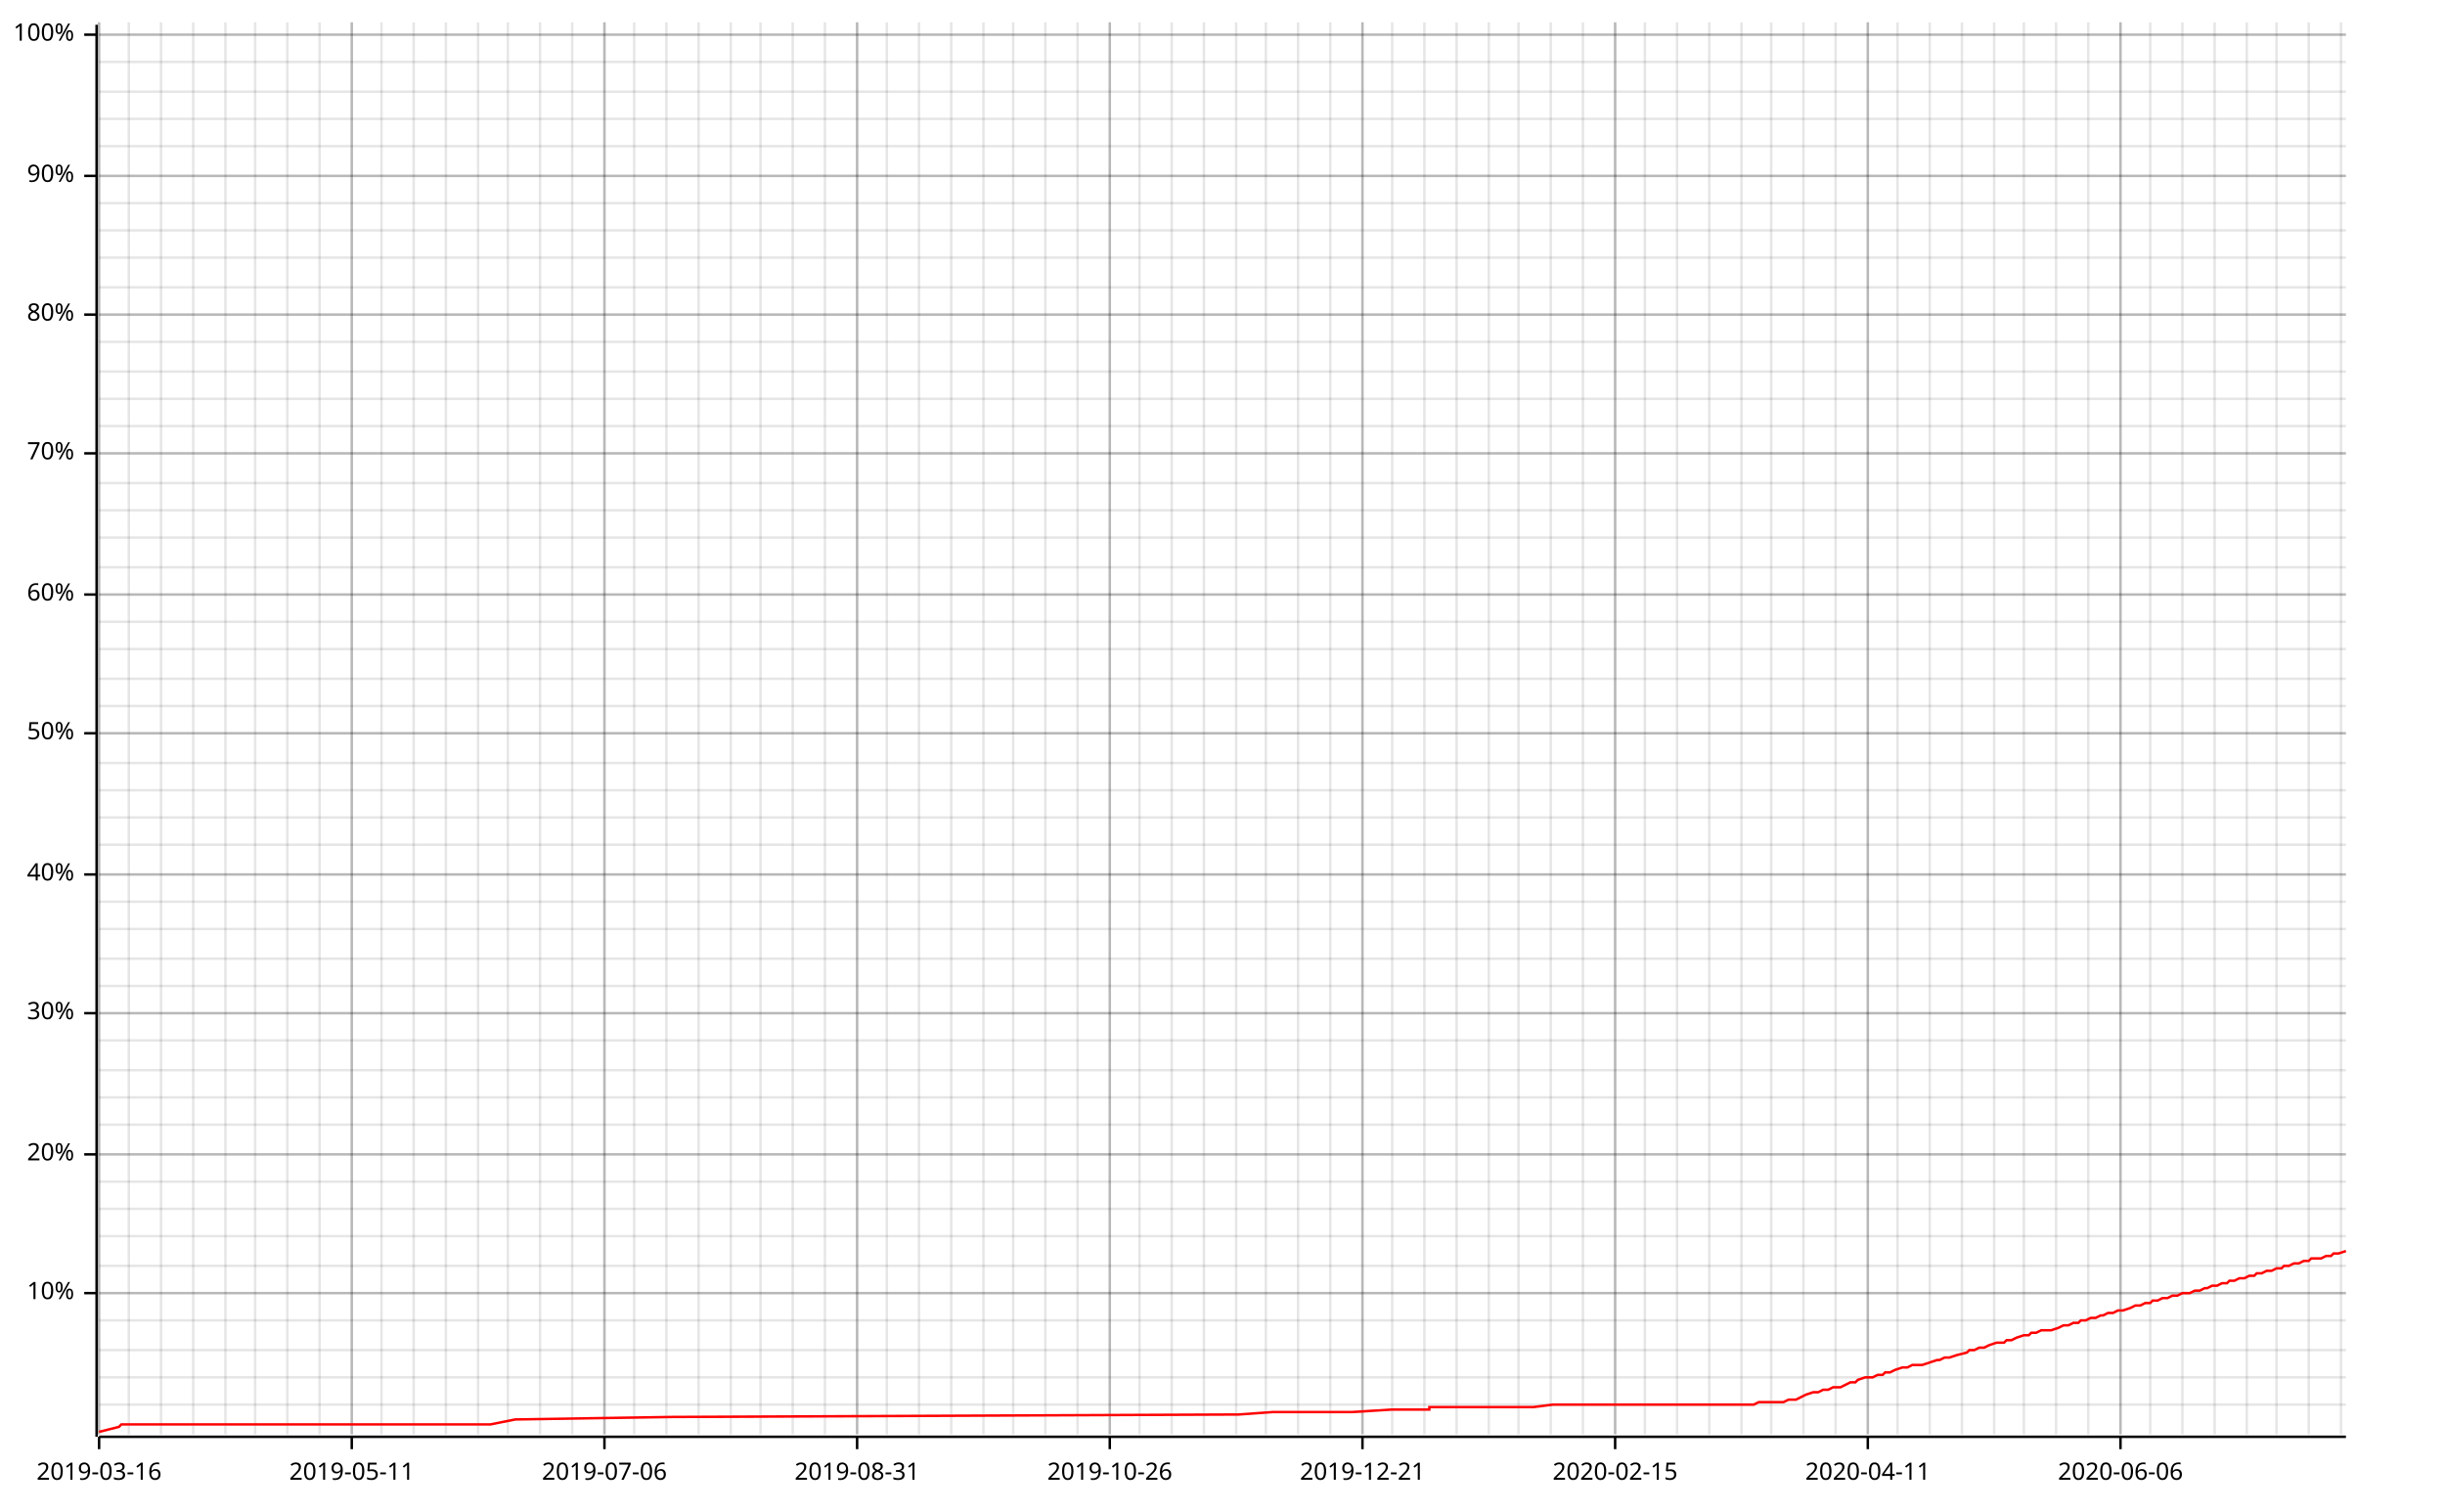
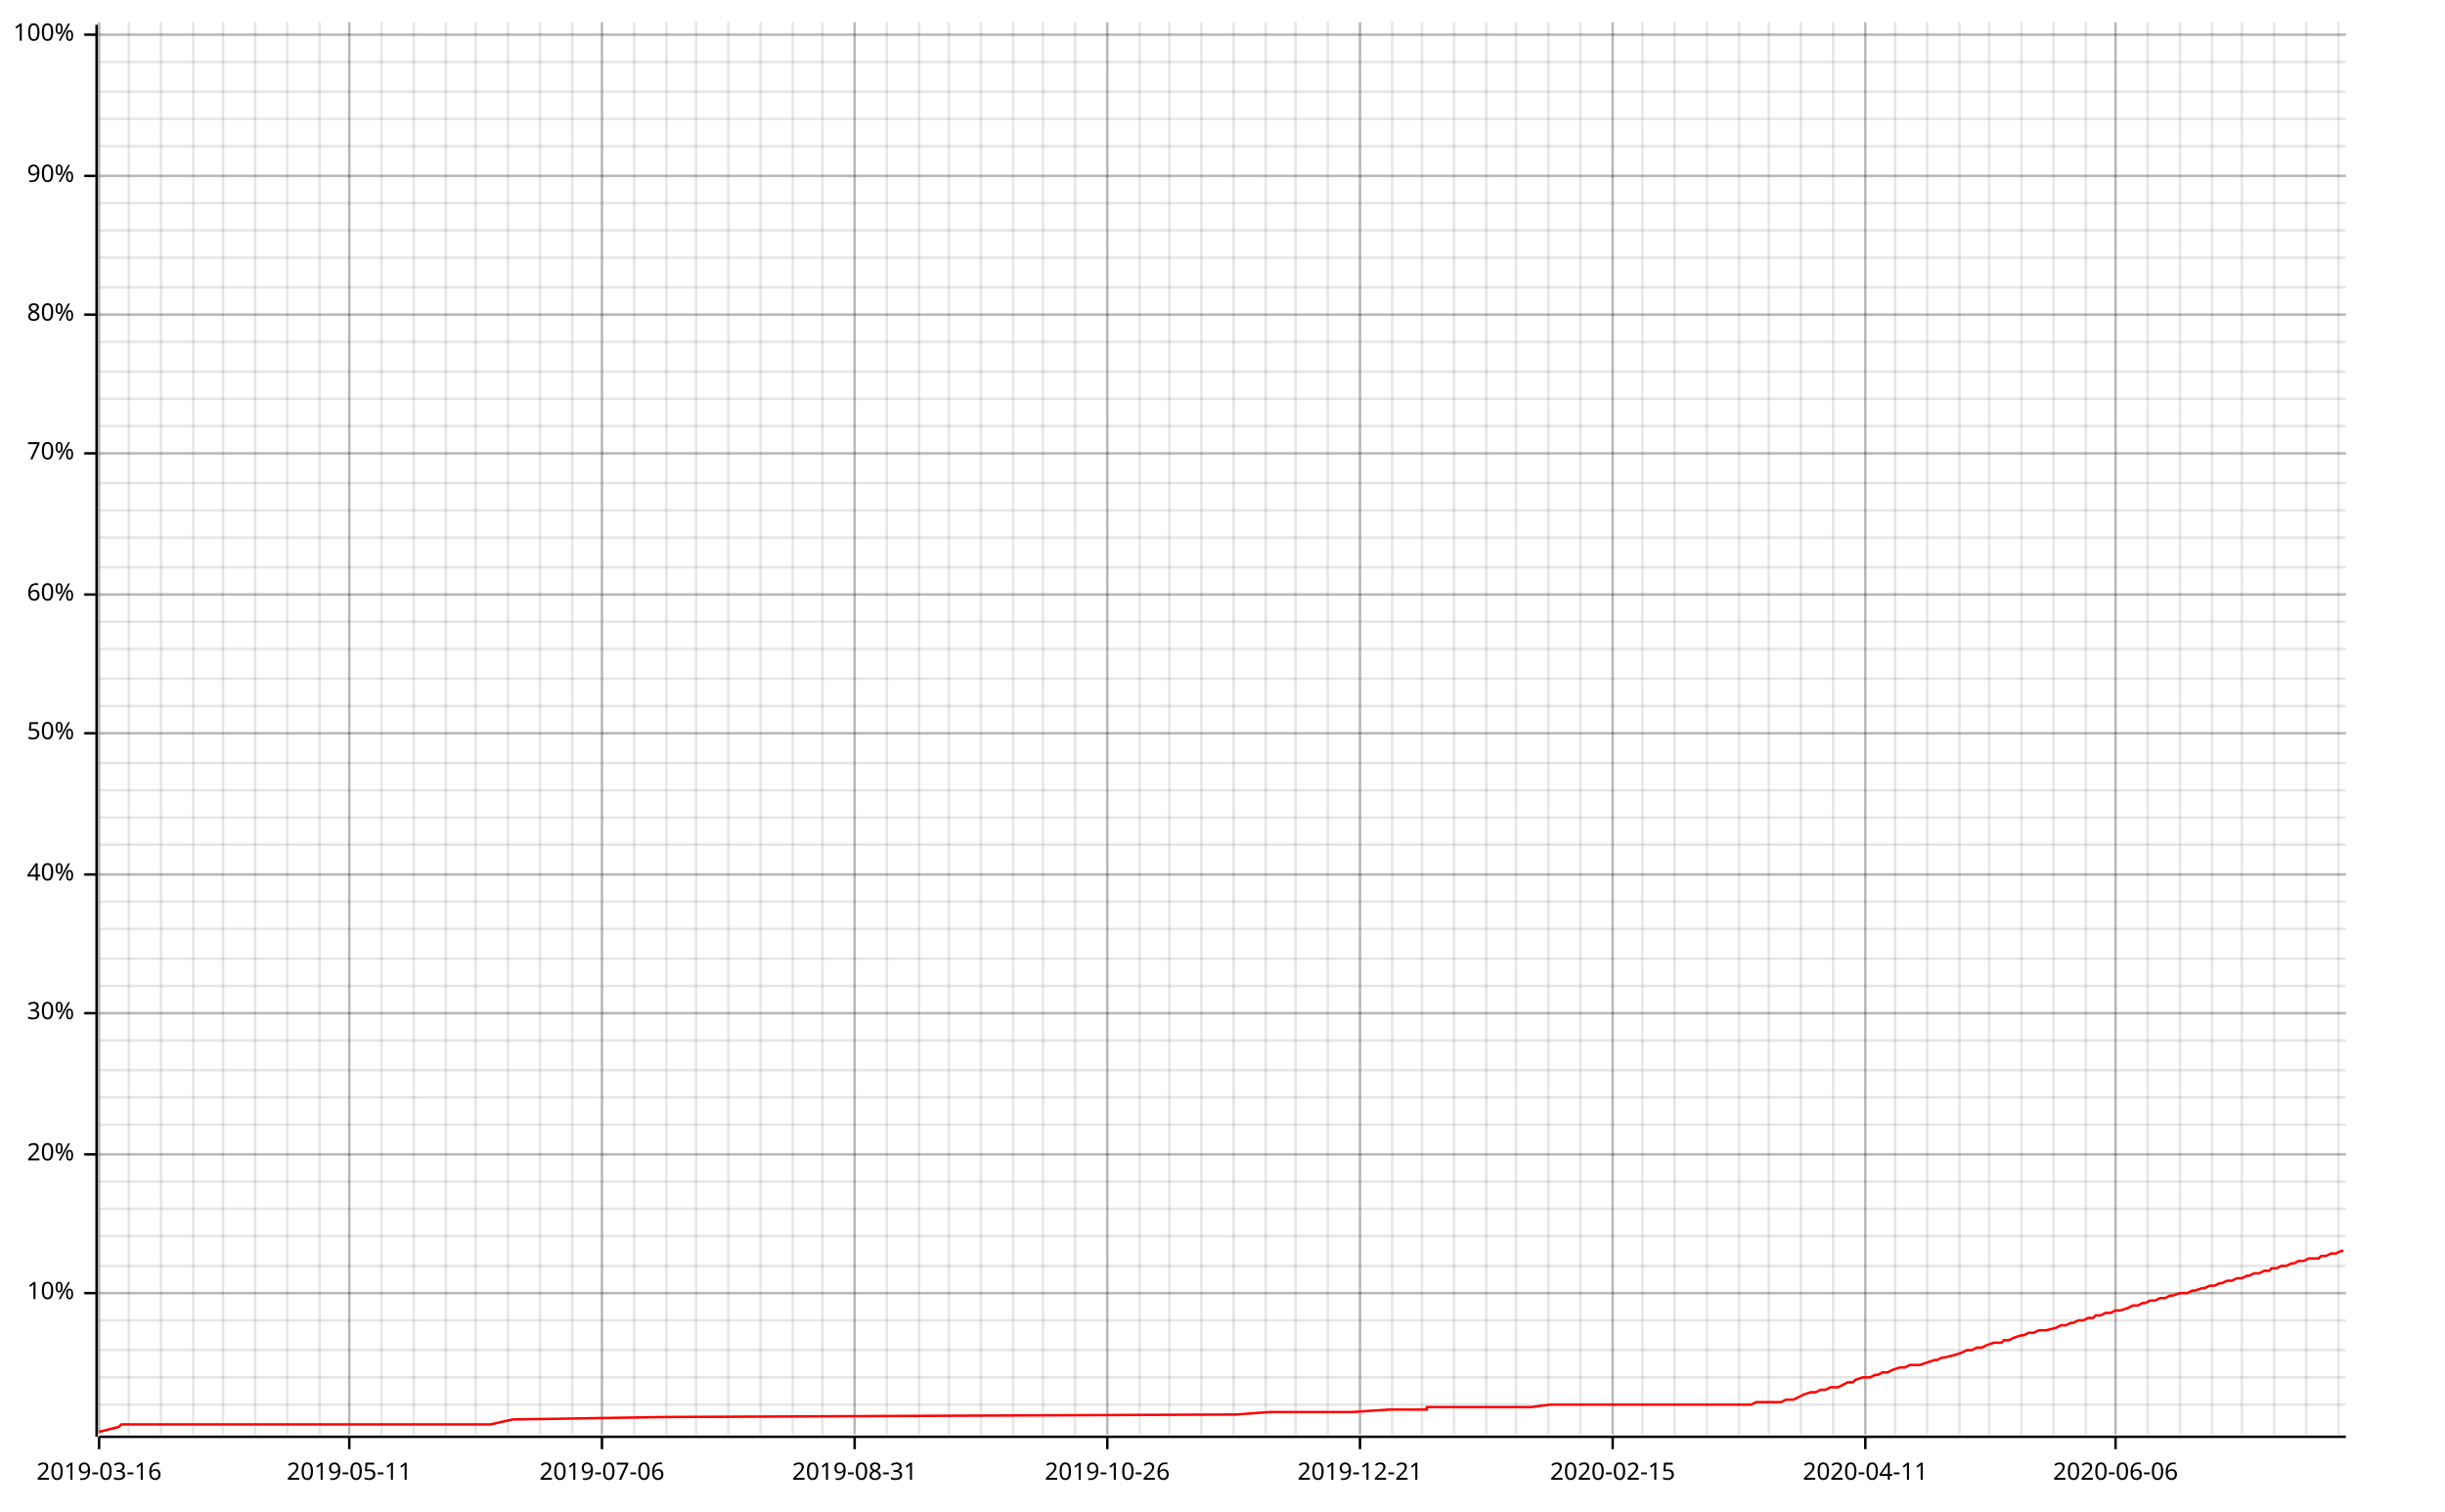
<svg xmlns="http://www.w3.org/2000/svg" width="987" height="610" viewBox="0 0 987 610">
  <line opacity="0.1" stroke="#000000" stroke-width="1" x1="40" y1="579" x2="40" y2="9" />
  <line opacity="0.1" stroke="#000000" stroke-width="1" x1="52" y1="579" x2="52" y2="9" />
  <line opacity="0.1" stroke="#000000" stroke-width="1" x1="65" y1="579" x2="65" y2="9" />
  <line opacity="0.1" stroke="#000000" stroke-width="1" x1="78" y1="579" x2="78" y2="9" />
-   <line opacity="0.1" stroke="#000000" stroke-width="1" x1="91" y1="579" x2="91" y2="9" />
+   <line opacity="0.1" stroke="#000000" stroke-width="1" x1="90" y1="579" x2="90" y2="9" />
  <line opacity="0.1" stroke="#000000" stroke-width="1" x1="103" y1="579" x2="103" y2="9" />
  <line opacity="0.1" stroke="#000000" stroke-width="1" x1="116" y1="579" x2="116" y2="9" />
  <line opacity="0.1" stroke="#000000" stroke-width="1" x1="129" y1="579" x2="129" y2="9" />
-   <line opacity="0.1" stroke="#000000" stroke-width="1" x1="142" y1="579" x2="142" y2="9" />
+   <line opacity="0.1" stroke="#000000" stroke-width="1" x1="141" y1="579" x2="141" y2="9" />
  <line opacity="0.1" stroke="#000000" stroke-width="1" x1="154" y1="579" x2="154" y2="9" />
  <line opacity="0.1" stroke="#000000" stroke-width="1" x1="167" y1="579" x2="167" y2="9" />
  <line opacity="0.1" stroke="#000000" stroke-width="1" x1="180" y1="579" x2="180" y2="9" />
-   <line opacity="0.1" stroke="#000000" stroke-width="1" x1="193" y1="579" x2="193" y2="9" />
+   <line opacity="0.1" stroke="#000000" stroke-width="1" x1="192" y1="579" x2="192" y2="9" />
  <line opacity="0.1" stroke="#000000" stroke-width="1" x1="205" y1="579" x2="205" y2="9" />
  <line opacity="0.1" stroke="#000000" stroke-width="1" x1="218" y1="579" x2="218" y2="9" />
  <line opacity="0.1" stroke="#000000" stroke-width="1" x1="231" y1="579" x2="231" y2="9" />
-   <line opacity="0.1" stroke="#000000" stroke-width="1" x1="244" y1="579" x2="244" y2="9" />
+   <line opacity="0.1" stroke="#000000" stroke-width="1" x1="243" y1="579" x2="243" y2="9" />
  <line opacity="0.1" stroke="#000000" stroke-width="1" x1="256" y1="579" x2="256" y2="9" />
  <line opacity="0.1" stroke="#000000" stroke-width="1" x1="269" y1="579" x2="269" y2="9" />
-   <line opacity="0.1" stroke="#000000" stroke-width="1" x1="282" y1="579" x2="282" y2="9" />
-   <line opacity="0.1" stroke="#000000" stroke-width="1" x1="295" y1="579" x2="295" y2="9" />
+   <line opacity="0.1" stroke="#000000" stroke-width="1" x1="281" y1="579" x2="281" y2="9" />
+   <line opacity="0.1" stroke="#000000" stroke-width="1" x1="294" y1="579" x2="294" y2="9" />
  <line opacity="0.1" stroke="#000000" stroke-width="1" x1="307" y1="579" x2="307" y2="9" />
  <line opacity="0.1" stroke="#000000" stroke-width="1" x1="320" y1="579" x2="320" y2="9" />
-   <line opacity="0.1" stroke="#000000" stroke-width="1" x1="333" y1="579" x2="333" y2="9" />
-   <line opacity="0.1" stroke="#000000" stroke-width="1" x1="346" y1="579" x2="346" y2="9" />
+   <line opacity="0.1" stroke="#000000" stroke-width="1" x1="332" y1="579" x2="332" y2="9" />
+   <line opacity="0.1" stroke="#000000" stroke-width="1" x1="345" y1="579" x2="345" y2="9" />
  <line opacity="0.1" stroke="#000000" stroke-width="1" x1="358" y1="579" x2="358" y2="9" />
  <line opacity="0.1" stroke="#000000" stroke-width="1" x1="371" y1="579" x2="371" y2="9" />
-   <line opacity="0.1" stroke="#000000" stroke-width="1" x1="384" y1="579" x2="384" y2="9" />
-   <line opacity="0.1" stroke="#000000" stroke-width="1" x1="397" y1="579" x2="397" y2="9" />
+   <line opacity="0.1" stroke="#000000" stroke-width="1" x1="383" y1="579" x2="383" y2="9" />
+   <line opacity="0.1" stroke="#000000" stroke-width="1" x1="396" y1="579" x2="396" y2="9" />
  <line opacity="0.1" stroke="#000000" stroke-width="1" x1="409" y1="579" x2="409" y2="9" />
-   <line opacity="0.1" stroke="#000000" stroke-width="1" x1="422" y1="579" x2="422" y2="9" />
-   <line opacity="0.1" stroke="#000000" stroke-width="1" x1="435" y1="579" x2="435" y2="9" />
-   <line opacity="0.1" stroke="#000000" stroke-width="1" x1="448" y1="579" x2="448" y2="9" />
+   <line opacity="0.1" stroke="#000000" stroke-width="1" x1="421" y1="579" x2="421" y2="9" />
+   <line opacity="0.1" stroke="#000000" stroke-width="1" x1="434" y1="579" x2="434" y2="9" />
+   <line opacity="0.1" stroke="#000000" stroke-width="1" x1="447" y1="579" x2="447" y2="9" />
  <line opacity="0.1" stroke="#000000" stroke-width="1" x1="460" y1="579" x2="460" y2="9" />
-   <line opacity="0.1" stroke="#000000" stroke-width="1" x1="473" y1="579" x2="473" y2="9" />
-   <line opacity="0.1" stroke="#000000" stroke-width="1" x1="486" y1="579" x2="486" y2="9" />
-   <line opacity="0.1" stroke="#000000" stroke-width="1" x1="499" y1="579" x2="499" y2="9" />
+   <line opacity="0.1" stroke="#000000" stroke-width="1" x1="472" y1="579" x2="472" y2="9" />
+   <line opacity="0.1" stroke="#000000" stroke-width="1" x1="485" y1="579" x2="485" y2="9" />
+   <line opacity="0.1" stroke="#000000" stroke-width="1" x1="498" y1="579" x2="498" y2="9" />
  <line opacity="0.1" stroke="#000000" stroke-width="1" x1="511" y1="579" x2="511" y2="9" />
-   <line opacity="0.1" stroke="#000000" stroke-width="1" x1="524" y1="579" x2="524" y2="9" />
-   <line opacity="0.1" stroke="#000000" stroke-width="1" x1="537" y1="579" x2="537" y2="9" />
-   <line opacity="0.1" stroke="#000000" stroke-width="1" x1="550" y1="579" x2="550" y2="9" />
+   <line opacity="0.1" stroke="#000000" stroke-width="1" x1="523" y1="579" x2="523" y2="9" />
+   <line opacity="0.1" stroke="#000000" stroke-width="1" x1="536" y1="579" x2="536" y2="9" />
+   <line opacity="0.1" stroke="#000000" stroke-width="1" x1="549" y1="579" x2="549" y2="9" />
  <line opacity="0.1" stroke="#000000" stroke-width="1" x1="562" y1="579" x2="562" y2="9" />
-   <line opacity="0.1" stroke="#000000" stroke-width="1" x1="575" y1="579" x2="575" y2="9" />
-   <line opacity="0.1" stroke="#000000" stroke-width="1" x1="588" y1="579" x2="588" y2="9" />
-   <line opacity="0.1" stroke="#000000" stroke-width="1" x1="601" y1="579" x2="601" y2="9" />
-   <line opacity="0.1" stroke="#000000" stroke-width="1" x1="613" y1="579" x2="613" y2="9" />
-   <line opacity="0.1" stroke="#000000" stroke-width="1" x1="626" y1="579" x2="626" y2="9" />
-   <line opacity="0.1" stroke="#000000" stroke-width="1" x1="639" y1="579" x2="639" y2="9" />
-   <line opacity="0.1" stroke="#000000" stroke-width="1" x1="652" y1="579" x2="652" y2="9" />
-   <line opacity="0.1" stroke="#000000" stroke-width="1" x1="664" y1="579" x2="664" y2="9" />
-   <line opacity="0.1" stroke="#000000" stroke-width="1" x1="677" y1="579" x2="677" y2="9" />
-   <line opacity="0.1" stroke="#000000" stroke-width="1" x1="690" y1="579" x2="690" y2="9" />
-   <line opacity="0.1" stroke="#000000" stroke-width="1" x1="703" y1="579" x2="703" y2="9" />
-   <line opacity="0.1" stroke="#000000" stroke-width="1" x1="715" y1="579" x2="715" y2="9" />
-   <line opacity="0.1" stroke="#000000" stroke-width="1" x1="728" y1="579" x2="728" y2="9" />
-   <line opacity="0.1" stroke="#000000" stroke-width="1" x1="741" y1="579" x2="741" y2="9" />
-   <line opacity="0.1" stroke="#000000" stroke-width="1" x1="754" y1="579" x2="754" y2="9" />
-   <line opacity="0.1" stroke="#000000" stroke-width="1" x1="766" y1="579" x2="766" y2="9" />
-   <line opacity="0.1" stroke="#000000" stroke-width="1" x1="779" y1="579" x2="779" y2="9" />
-   <line opacity="0.1" stroke="#000000" stroke-width="1" x1="792" y1="579" x2="792" y2="9" />
-   <line opacity="0.1" stroke="#000000" stroke-width="1" x1="805" y1="579" x2="805" y2="9" />
-   <line opacity="0.1" stroke="#000000" stroke-width="1" x1="817" y1="579" x2="817" y2="9" />
-   <line opacity="0.1" stroke="#000000" stroke-width="1" x1="830" y1="579" x2="830" y2="9" />
-   <line opacity="0.1" stroke="#000000" stroke-width="1" x1="843" y1="579" x2="843" y2="9" />
-   <line opacity="0.1" stroke="#000000" stroke-width="1" x1="856" y1="579" x2="856" y2="9" />
-   <line opacity="0.1" stroke="#000000" stroke-width="1" x1="868" y1="579" x2="868" y2="9" />
-   <line opacity="0.1" stroke="#000000" stroke-width="1" x1="881" y1="579" x2="881" y2="9" />
-   <line opacity="0.1" stroke="#000000" stroke-width="1" x1="894" y1="579" x2="894" y2="9" />
-   <line opacity="0.1" stroke="#000000" stroke-width="1" x1="907" y1="579" x2="907" y2="9" />
-   <line opacity="0.1" stroke="#000000" stroke-width="1" x1="919" y1="579" x2="919" y2="9" />
-   <line opacity="0.1" stroke="#000000" stroke-width="1" x1="932" y1="579" x2="932" y2="9" />
-   <line opacity="0.1" stroke="#000000" stroke-width="1" x1="945" y1="579" x2="945" y2="9" />
+   <line opacity="0.1" stroke="#000000" stroke-width="1" x1="574" y1="579" x2="574" y2="9" />
+   <line opacity="0.1" stroke="#000000" stroke-width="1" x1="587" y1="579" x2="587" y2="9" />
+   <line opacity="0.1" stroke="#000000" stroke-width="1" x1="600" y1="579" x2="600" y2="9" />
+   <line opacity="0.1" stroke="#000000" stroke-width="1" x1="612" y1="579" x2="612" y2="9" />
+   <line opacity="0.1" stroke="#000000" stroke-width="1" x1="625" y1="579" x2="625" y2="9" />
+   <line opacity="0.1" stroke="#000000" stroke-width="1" x1="638" y1="579" x2="638" y2="9" />
+   <line opacity="0.1" stroke="#000000" stroke-width="1" x1="651" y1="579" x2="651" y2="9" />
+   <line opacity="0.1" stroke="#000000" stroke-width="1" x1="663" y1="579" x2="663" y2="9" />
+   <line opacity="0.1" stroke="#000000" stroke-width="1" x1="676" y1="579" x2="676" y2="9" />
+   <line opacity="0.1" stroke="#000000" stroke-width="1" x1="689" y1="579" x2="689" y2="9" />
+   <line opacity="0.1" stroke="#000000" stroke-width="1" x1="702" y1="579" x2="702" y2="9" />
+   <line opacity="0.1" stroke="#000000" stroke-width="1" x1="714" y1="579" x2="714" y2="9" />
+   <line opacity="0.1" stroke="#000000" stroke-width="1" x1="727" y1="579" x2="727" y2="9" />
+   <line opacity="0.1" stroke="#000000" stroke-width="1" x1="740" y1="579" x2="740" y2="9" />
+   <line opacity="0.1" stroke="#000000" stroke-width="1" x1="753" y1="579" x2="753" y2="9" />
+   <line opacity="0.1" stroke="#000000" stroke-width="1" x1="765" y1="579" x2="765" y2="9" />
+   <line opacity="0.1" stroke="#000000" stroke-width="1" x1="778" y1="579" x2="778" y2="9" />
+   <line opacity="0.1" stroke="#000000" stroke-width="1" x1="791" y1="579" x2="791" y2="9" />
+   <line opacity="0.1" stroke="#000000" stroke-width="1" x1="803" y1="579" x2="803" y2="9" />
+   <line opacity="0.1" stroke="#000000" stroke-width="1" x1="816" y1="579" x2="816" y2="9" />
+   <line opacity="0.1" stroke="#000000" stroke-width="1" x1="829" y1="579" x2="829" y2="9" />
+   <line opacity="0.1" stroke="#000000" stroke-width="1" x1="842" y1="579" x2="842" y2="9" />
+   <line opacity="0.1" stroke="#000000" stroke-width="1" x1="854" y1="579" x2="854" y2="9" />
+   <line opacity="0.1" stroke="#000000" stroke-width="1" x1="867" y1="579" x2="867" y2="9" />
+   <line opacity="0.1" stroke="#000000" stroke-width="1" x1="880" y1="579" x2="880" y2="9" />
+   <line opacity="0.1" stroke="#000000" stroke-width="1" x1="893" y1="579" x2="893" y2="9" />
+   <line opacity="0.1" stroke="#000000" stroke-width="1" x1="905" y1="579" x2="905" y2="9" />
+   <line opacity="0.1" stroke="#000000" stroke-width="1" x1="918" y1="579" x2="918" y2="9" />
+   <line opacity="0.1" stroke="#000000" stroke-width="1" x1="931" y1="579" x2="931" y2="9" />
+   <line opacity="0.1" stroke="#000000" stroke-width="1" x1="944" y1="579" x2="944" y2="9" />
  <line opacity="0.1" stroke="#000000" stroke-width="1" x1="40" y1="567" x2="947" y2="567" />
  <line opacity="0.1" stroke="#000000" stroke-width="1" x1="40" y1="556" x2="947" y2="556" />
  <line opacity="0.1" stroke="#000000" stroke-width="1" x1="40" y1="545" x2="947" y2="545" />
  <line opacity="0.1" stroke="#000000" stroke-width="1" x1="40" y1="533" x2="947" y2="533" />
  <line opacity="0.1" stroke="#000000" stroke-width="1" x1="40" y1="522" x2="947" y2="522" />
  <line opacity="0.1" stroke="#000000" stroke-width="1" x1="40" y1="511" x2="947" y2="511" />
  <line opacity="0.1" stroke="#000000" stroke-width="1" x1="40" y1="499" x2="947" y2="499" />
  <line opacity="0.1" stroke="#000000" stroke-width="1" x1="40" y1="488" x2="947" y2="488" />
  <line opacity="0.1" stroke="#000000" stroke-width="1" x1="40" y1="477" x2="947" y2="477" />
  <line opacity="0.1" stroke="#000000" stroke-width="1" x1="40" y1="466" x2="947" y2="466" />
  <line opacity="0.1" stroke="#000000" stroke-width="1" x1="40" y1="454" x2="947" y2="454" />
  <line opacity="0.1" stroke="#000000" stroke-width="1" x1="40" y1="443" x2="947" y2="443" />
  <line opacity="0.1" stroke="#000000" stroke-width="1" x1="40" y1="432" x2="947" y2="432" />
  <line opacity="0.1" stroke="#000000" stroke-width="1" x1="40" y1="420" x2="947" y2="420" />
  <line opacity="0.1" stroke="#000000" stroke-width="1" x1="40" y1="409" x2="947" y2="409" />
  <line opacity="0.1" stroke="#000000" stroke-width="1" x1="40" y1="398" x2="947" y2="398" />
  <line opacity="0.1" stroke="#000000" stroke-width="1" x1="40" y1="387" x2="947" y2="387" />
  <line opacity="0.1" stroke="#000000" stroke-width="1" x1="40" y1="375" x2="947" y2="375" />
  <line opacity="0.1" stroke="#000000" stroke-width="1" x1="40" y1="364" x2="947" y2="364" />
  <line opacity="0.1" stroke="#000000" stroke-width="1" x1="40" y1="353" x2="947" y2="353" />
  <line opacity="0.1" stroke="#000000" stroke-width="1" x1="40" y1="341" x2="947" y2="341" />
  <line opacity="0.1" stroke="#000000" stroke-width="1" x1="40" y1="330" x2="947" y2="330" />
  <line opacity="0.1" stroke="#000000" stroke-width="1" x1="40" y1="319" x2="947" y2="319" />
  <line opacity="0.1" stroke="#000000" stroke-width="1" x1="40" y1="308" x2="947" y2="308" />
  <line opacity="0.1" stroke="#000000" stroke-width="1" x1="40" y1="296" x2="947" y2="296" />
  <line opacity="0.1" stroke="#000000" stroke-width="1" x1="40" y1="285" x2="947" y2="285" />
  <line opacity="0.1" stroke="#000000" stroke-width="1" x1="40" y1="274" x2="947" y2="274" />
  <line opacity="0.1" stroke="#000000" stroke-width="1" x1="40" y1="262" x2="947" y2="262" />
  <line opacity="0.1" stroke="#000000" stroke-width="1" x1="40" y1="251" x2="947" y2="251" />
  <line opacity="0.1" stroke="#000000" stroke-width="1" x1="40" y1="240" x2="947" y2="240" />
  <line opacity="0.1" stroke="#000000" stroke-width="1" x1="40" y1="229" x2="947" y2="229" />
  <line opacity="0.1" stroke="#000000" stroke-width="1" x1="40" y1="217" x2="947" y2="217" />
  <line opacity="0.1" stroke="#000000" stroke-width="1" x1="40" y1="206" x2="947" y2="206" />
  <line opacity="0.1" stroke="#000000" stroke-width="1" x1="40" y1="195" x2="947" y2="195" />
  <line opacity="0.1" stroke="#000000" stroke-width="1" x1="40" y1="183" x2="947" y2="183" />
  <line opacity="0.1" stroke="#000000" stroke-width="1" x1="40" y1="172" x2="947" y2="172" />
  <line opacity="0.1" stroke="#000000" stroke-width="1" x1="40" y1="161" x2="947" y2="161" />
  <line opacity="0.1" stroke="#000000" stroke-width="1" x1="40" y1="150" x2="947" y2="150" />
  <line opacity="0.1" stroke="#000000" stroke-width="1" x1="40" y1="138" x2="947" y2="138" />
  <line opacity="0.1" stroke="#000000" stroke-width="1" x1="40" y1="127" x2="947" y2="127" />
  <line opacity="0.1" stroke="#000000" stroke-width="1" x1="40" y1="116" x2="947" y2="116" />
  <line opacity="0.1" stroke="#000000" stroke-width="1" x1="40" y1="104" x2="947" y2="104" />
  <line opacity="0.1" stroke="#000000" stroke-width="1" x1="40" y1="93" x2="947" y2="93" />
  <line opacity="0.1" stroke="#000000" stroke-width="1" x1="40" y1="82" x2="947" y2="82" />
  <line opacity="0.1" stroke="#000000" stroke-width="1" x1="40" y1="71" x2="947" y2="71" />
  <line opacity="0.1" stroke="#000000" stroke-width="1" x1="40" y1="59" x2="947" y2="59" />
  <line opacity="0.1" stroke="#000000" stroke-width="1" x1="40" y1="48" x2="947" y2="48" />
  <line opacity="0.1" stroke="#000000" stroke-width="1" x1="40" y1="37" x2="947" y2="37" />
  <line opacity="0.1" stroke="#000000" stroke-width="1" x1="40" y1="25" x2="947" y2="25" />
  <line opacity="0.1" stroke="#000000" stroke-width="1" x1="40" y1="14" x2="947" y2="14" />
  <line opacity="0.2" stroke="#000000" stroke-width="1" x1="40" y1="579" x2="40" y2="9" />
-   <line opacity="0.2" stroke="#000000" stroke-width="1" x1="142" y1="579" x2="142" y2="9" />
-   <line opacity="0.2" stroke="#000000" stroke-width="1" x1="244" y1="579" x2="244" y2="9" />
-   <line opacity="0.2" stroke="#000000" stroke-width="1" x1="346" y1="579" x2="346" y2="9" />
-   <line opacity="0.2" stroke="#000000" stroke-width="1" x1="448" y1="579" x2="448" y2="9" />
-   <line opacity="0.2" stroke="#000000" stroke-width="1" x1="550" y1="579" x2="550" y2="9" />
-   <line opacity="0.2" stroke="#000000" stroke-width="1" x1="652" y1="579" x2="652" y2="9" />
-   <line opacity="0.2" stroke="#000000" stroke-width="1" x1="754" y1="579" x2="754" y2="9" />
-   <line opacity="0.2" stroke="#000000" stroke-width="1" x1="856" y1="579" x2="856" y2="9" />
+   <line opacity="0.2" stroke="#000000" stroke-width="1" x1="141" y1="579" x2="141" y2="9" />
+   <line opacity="0.2" stroke="#000000" stroke-width="1" x1="243" y1="579" x2="243" y2="9" />
+   <line opacity="0.2" stroke="#000000" stroke-width="1" x1="345" y1="579" x2="345" y2="9" />
+   <line opacity="0.2" stroke="#000000" stroke-width="1" x1="447" y1="579" x2="447" y2="9" />
+   <line opacity="0.2" stroke="#000000" stroke-width="1" x1="549" y1="579" x2="549" y2="9" />
+   <line opacity="0.2" stroke="#000000" stroke-width="1" x1="651" y1="579" x2="651" y2="9" />
+   <line opacity="0.2" stroke="#000000" stroke-width="1" x1="753" y1="579" x2="753" y2="9" />
+   <line opacity="0.2" stroke="#000000" stroke-width="1" x1="854" y1="579" x2="854" y2="9" />
  <line opacity="0.2" stroke="#000000" stroke-width="1" x1="40" y1="522" x2="947" y2="522" />
  <line opacity="0.2" stroke="#000000" stroke-width="1" x1="40" y1="466" x2="947" y2="466" />
  <line opacity="0.2" stroke="#000000" stroke-width="1" x1="40" y1="409" x2="947" y2="409" />
  <line opacity="0.2" stroke="#000000" stroke-width="1" x1="40" y1="353" x2="947" y2="353" />
  <line opacity="0.2" stroke="#000000" stroke-width="1" x1="40" y1="296" x2="947" y2="296" />
  <line opacity="0.2" stroke="#000000" stroke-width="1" x1="40" y1="240" x2="947" y2="240" />
  <line opacity="0.2" stroke="#000000" stroke-width="1" x1="40" y1="183" x2="947" y2="183" />
  <line opacity="0.2" stroke="#000000" stroke-width="1" x1="40" y1="127" x2="947" y2="127" />
  <line opacity="0.2" stroke="#000000" stroke-width="1" x1="40" y1="71" x2="947" y2="71" />
  <line opacity="0.2" stroke="#000000" stroke-width="1" x1="40" y1="14" x2="947" y2="14" />
  <polyline fill="none" opacity="1" stroke="#000000" stroke-width="1" points="39,10 39,580 " />
  <text x="30" y="522" dy="0.5ex" text-anchor="end" font-family="sans-serif" font-size="9.677" opacity="1" fill="#000000">
10%
</text>
  <polyline fill="none" opacity="1" stroke="#000000" stroke-width="1" points="34,522 39,522 " />
  <text x="30" y="466" dy="0.5ex" text-anchor="end" font-family="sans-serif" font-size="9.677" opacity="1" fill="#000000">
20%
</text>
  <polyline fill="none" opacity="1" stroke="#000000" stroke-width="1" points="34,466 39,466 " />
  <text x="30" y="409" dy="0.5ex" text-anchor="end" font-family="sans-serif" font-size="9.677" opacity="1" fill="#000000">
30%
</text>
  <polyline fill="none" opacity="1" stroke="#000000" stroke-width="1" points="34,409 39,409 " />
  <text x="30" y="353" dy="0.5ex" text-anchor="end" font-family="sans-serif" font-size="9.677" opacity="1" fill="#000000">
40%
</text>
  <polyline fill="none" opacity="1" stroke="#000000" stroke-width="1" points="34,353 39,353 " />
  <text x="30" y="296" dy="0.5ex" text-anchor="end" font-family="sans-serif" font-size="9.677" opacity="1" fill="#000000">
50%
</text>
  <polyline fill="none" opacity="1" stroke="#000000" stroke-width="1" points="34,296 39,296 " />
  <text x="30" y="240" dy="0.5ex" text-anchor="end" font-family="sans-serif" font-size="9.677" opacity="1" fill="#000000">
60%
</text>
  <polyline fill="none" opacity="1" stroke="#000000" stroke-width="1" points="34,240 39,240 " />
  <text x="30" y="183" dy="0.5ex" text-anchor="end" font-family="sans-serif" font-size="9.677" opacity="1" fill="#000000">
70%
</text>
  <polyline fill="none" opacity="1" stroke="#000000" stroke-width="1" points="34,183 39,183 " />
  <text x="30" y="127" dy="0.5ex" text-anchor="end" font-family="sans-serif" font-size="9.677" opacity="1" fill="#000000">
80%
</text>
  <polyline fill="none" opacity="1" stroke="#000000" stroke-width="1" points="34,127 39,127 " />
  <text x="30" y="71" dy="0.5ex" text-anchor="end" font-family="sans-serif" font-size="9.677" opacity="1" fill="#000000">
90%
</text>
  <polyline fill="none" opacity="1" stroke="#000000" stroke-width="1" points="34,71 39,71 " />
  <text x="30" y="14" dy="0.5ex" text-anchor="end" font-family="sans-serif" font-size="9.677" opacity="1" fill="#000000">
100%
</text>
  <polyline fill="none" opacity="1" stroke="#000000" stroke-width="1" points="34,14 39,14 " />
  <polyline fill="none" opacity="1" stroke="#000000" stroke-width="1" points="40,580 947,580 " />
  <text x="40" y="590" dy="0.76em" text-anchor="middle" font-family="sans-serif" font-size="9.677" opacity="1" fill="#000000">
2019-03-16
</text>
  <polyline fill="none" opacity="1" stroke="#000000" stroke-width="1" points="40,580 40,585 " />
-   <text x="142" y="590" dy="0.76em" text-anchor="middle" font-family="sans-serif" font-size="9.677" opacity="1" fill="#000000">
+   <text x="141" y="590" dy="0.76em" text-anchor="middle" font-family="sans-serif" font-size="9.677" opacity="1" fill="#000000">
2019-05-11
</text>
-   <polyline fill="none" opacity="1" stroke="#000000" stroke-width="1" points="142,580 142,585 " />
-   <text x="244" y="590" dy="0.76em" text-anchor="middle" font-family="sans-serif" font-size="9.677" opacity="1" fill="#000000">
+   <polyline fill="none" opacity="1" stroke="#000000" stroke-width="1" points="141,580 141,585 " />
+   <text x="243" y="590" dy="0.76em" text-anchor="middle" font-family="sans-serif" font-size="9.677" opacity="1" fill="#000000">
2019-07-06
</text>
-   <polyline fill="none" opacity="1" stroke="#000000" stroke-width="1" points="244,580 244,585 " />
-   <text x="346" y="590" dy="0.76em" text-anchor="middle" font-family="sans-serif" font-size="9.677" opacity="1" fill="#000000">
+   <polyline fill="none" opacity="1" stroke="#000000" stroke-width="1" points="243,580 243,585 " />
+   <text x="345" y="590" dy="0.76em" text-anchor="middle" font-family="sans-serif" font-size="9.677" opacity="1" fill="#000000">
2019-08-31
</text>
-   <polyline fill="none" opacity="1" stroke="#000000" stroke-width="1" points="346,580 346,585 " />
-   <text x="448" y="590" dy="0.76em" text-anchor="middle" font-family="sans-serif" font-size="9.677" opacity="1" fill="#000000">
+   <polyline fill="none" opacity="1" stroke="#000000" stroke-width="1" points="345,580 345,585 " />
+   <text x="447" y="590" dy="0.76em" text-anchor="middle" font-family="sans-serif" font-size="9.677" opacity="1" fill="#000000">
2019-10-26
</text>
-   <polyline fill="none" opacity="1" stroke="#000000" stroke-width="1" points="448,580 448,585 " />
-   <text x="550" y="590" dy="0.76em" text-anchor="middle" font-family="sans-serif" font-size="9.677" opacity="1" fill="#000000">
+   <polyline fill="none" opacity="1" stroke="#000000" stroke-width="1" points="447,580 447,585 " />
+   <text x="549" y="590" dy="0.76em" text-anchor="middle" font-family="sans-serif" font-size="9.677" opacity="1" fill="#000000">
2019-12-21
</text>
-   <polyline fill="none" opacity="1" stroke="#000000" stroke-width="1" points="550,580 550,585 " />
-   <text x="652" y="590" dy="0.76em" text-anchor="middle" font-family="sans-serif" font-size="9.677" opacity="1" fill="#000000">
+   <polyline fill="none" opacity="1" stroke="#000000" stroke-width="1" points="549,580 549,585 " />
+   <text x="651" y="590" dy="0.76em" text-anchor="middle" font-family="sans-serif" font-size="9.677" opacity="1" fill="#000000">
2020-02-15
</text>
-   <polyline fill="none" opacity="1" stroke="#000000" stroke-width="1" points="652,580 652,585 " />
-   <text x="754" y="590" dy="0.76em" text-anchor="middle" font-family="sans-serif" font-size="9.677" opacity="1" fill="#000000">
+   <polyline fill="none" opacity="1" stroke="#000000" stroke-width="1" points="651,580 651,585 " />
+   <text x="753" y="590" dy="0.76em" text-anchor="middle" font-family="sans-serif" font-size="9.677" opacity="1" fill="#000000">
2020-04-11
</text>
-   <polyline fill="none" opacity="1" stroke="#000000" stroke-width="1" points="754,580 754,585 " />
-   <text x="856" y="590" dy="0.76em" text-anchor="middle" font-family="sans-serif" font-size="9.677" opacity="1" fill="#000000">
+   <polyline fill="none" opacity="1" stroke="#000000" stroke-width="1" points="753,580 753,585 " />
+   <text x="854" y="590" dy="0.76em" text-anchor="middle" font-family="sans-serif" font-size="9.677" opacity="1" fill="#000000">
2020-06-06
</text>
-   <polyline fill="none" opacity="1" stroke="#000000" stroke-width="1" points="856,580 856,585 " />
-   <polyline fill="none" opacity="1" stroke="#FF0000" stroke-width="1" points="40,578 40,578 48,576 49,575 184,575 188,575 190,575 195,575 198,575 208,573 271,572 271,572 500,571 514,570 546,570 562,569 577,569 577,568 601,568 619,568 627,567 708,567 710,566 712,566 720,566 722,565 723,565 725,565 727,564 729,563 732,562 734,562 736,561 738,561 740,560 743,560 745,559 747,558 749,558 750,557 753,556 755,556 756,556 758,555 760,555 761,554 763,554 765,553 768,552 770,552 772,551 774,551 776,551 779,550 779,550 782,549 783,549 785,548 787,548 790,547 790,547 794,546 795,545 797,545 799,544 801,544 803,543 806,542 809,542 810,541 812,541 814,540 817,539 819,539 820,538 822,538 824,537 826,537 828,537 831,536 833,535 835,535 837,534 839,534 840,533 842,533 844,532 846,532 848,531 849,531 851,530 853,530 855,529 857,529 860,528 862,527 864,527 866,526 868,526 869,525 871,525 873,524 875,524 877,523 879,523 881,522 882,522 884,522 886,521 888,521 890,520 891,520 893,519 895,519 897,518 899,518 900,517 902,517 904,516 906,516 908,515 910,515 911,514 913,514 915,513 917,513 919,512 921,512 922,511 924,511 926,510 928,510 930,509 932,509 933,508 935,508 937,508 939,507 941,507 942,506 944,506 947,505 " />
+   <polyline fill="none" opacity="1" stroke="#000000" stroke-width="1" points="854,580 854,585 " />
+   <polyline fill="none" opacity="1" stroke="#FF0000" stroke-width="1" points="40,578 40,578 48,576 49,575 183,575 188,575 190,575 195,575 198,575 207,573 270,572 271,572 499,571 513,570 546,570 561,569 576,569 576,568 600,568 618,568 626,567 707,567 709,566 711,566 719,566 721,565 722,565 724,565 726,564 728,563 731,562 733,562 735,561 737,561 739,560 742,560 744,559 746,558 748,558 749,557 752,556 754,556 755,556 757,555 758,555 760,554 762,554 764,553 767,552 769,552 771,551 773,551 775,551 778,550 778,550 781,549 782,549 784,548 785,548 789,547 789,547 792,546 794,545 796,545 798,544 800,544 802,543 805,542 808,542 809,541 811,541 813,540 816,539 817,539 819,538 821,538 823,537 825,537 826,537 830,536 832,535 834,535 836,534 837,534 839,533 841,533 843,532 845,532 846,531 848,531 850,530 852,530 854,529 856,529 859,528 861,527 863,527 865,526 866,526 868,525 870,525 872,524 874,524 876,523 877,523 880,522 881,522 883,522 885,521 886,521 889,520 890,520 892,519 894,519 896,518 897,518 899,517 901,517 903,516 905,516 907,515 908,515 910,514 912,514 914,513 916,513 917,512 919,512 921,511 923,511 925,510 926,510 928,509 930,509 932,508 934,508 936,508 937,507 939,507 941,506 943,506 945,505 946,505 " />
</svg>
